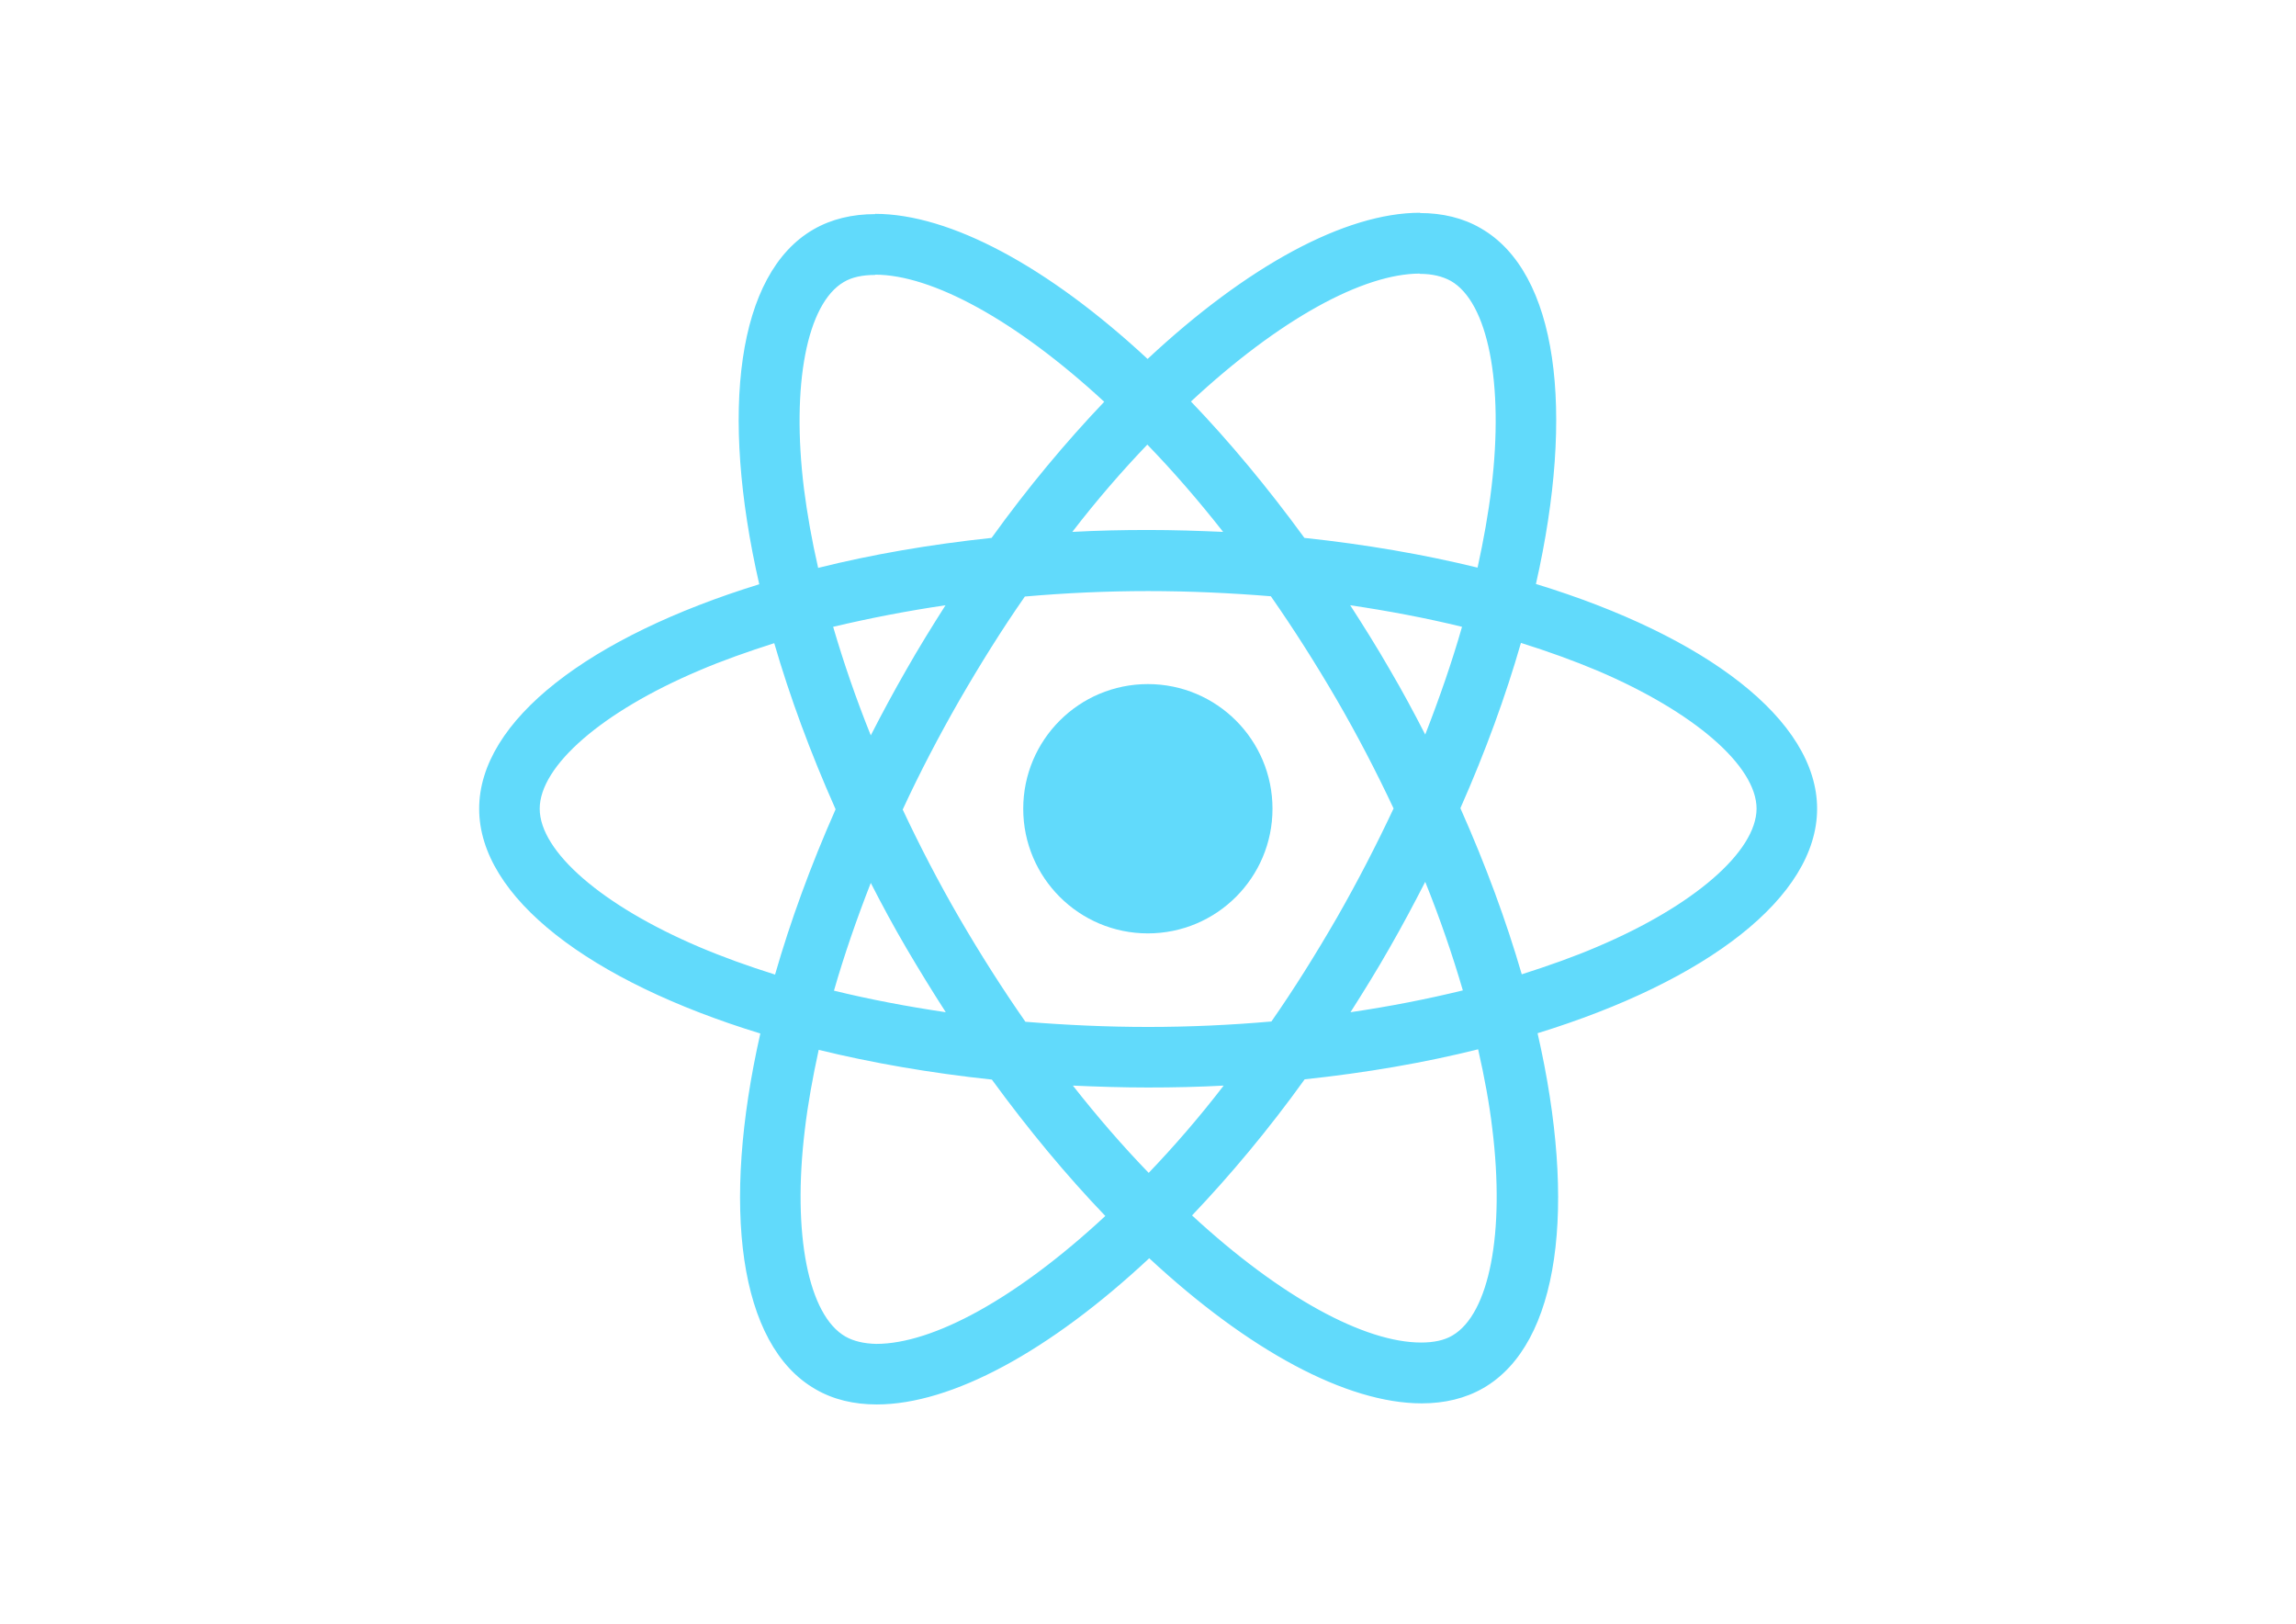
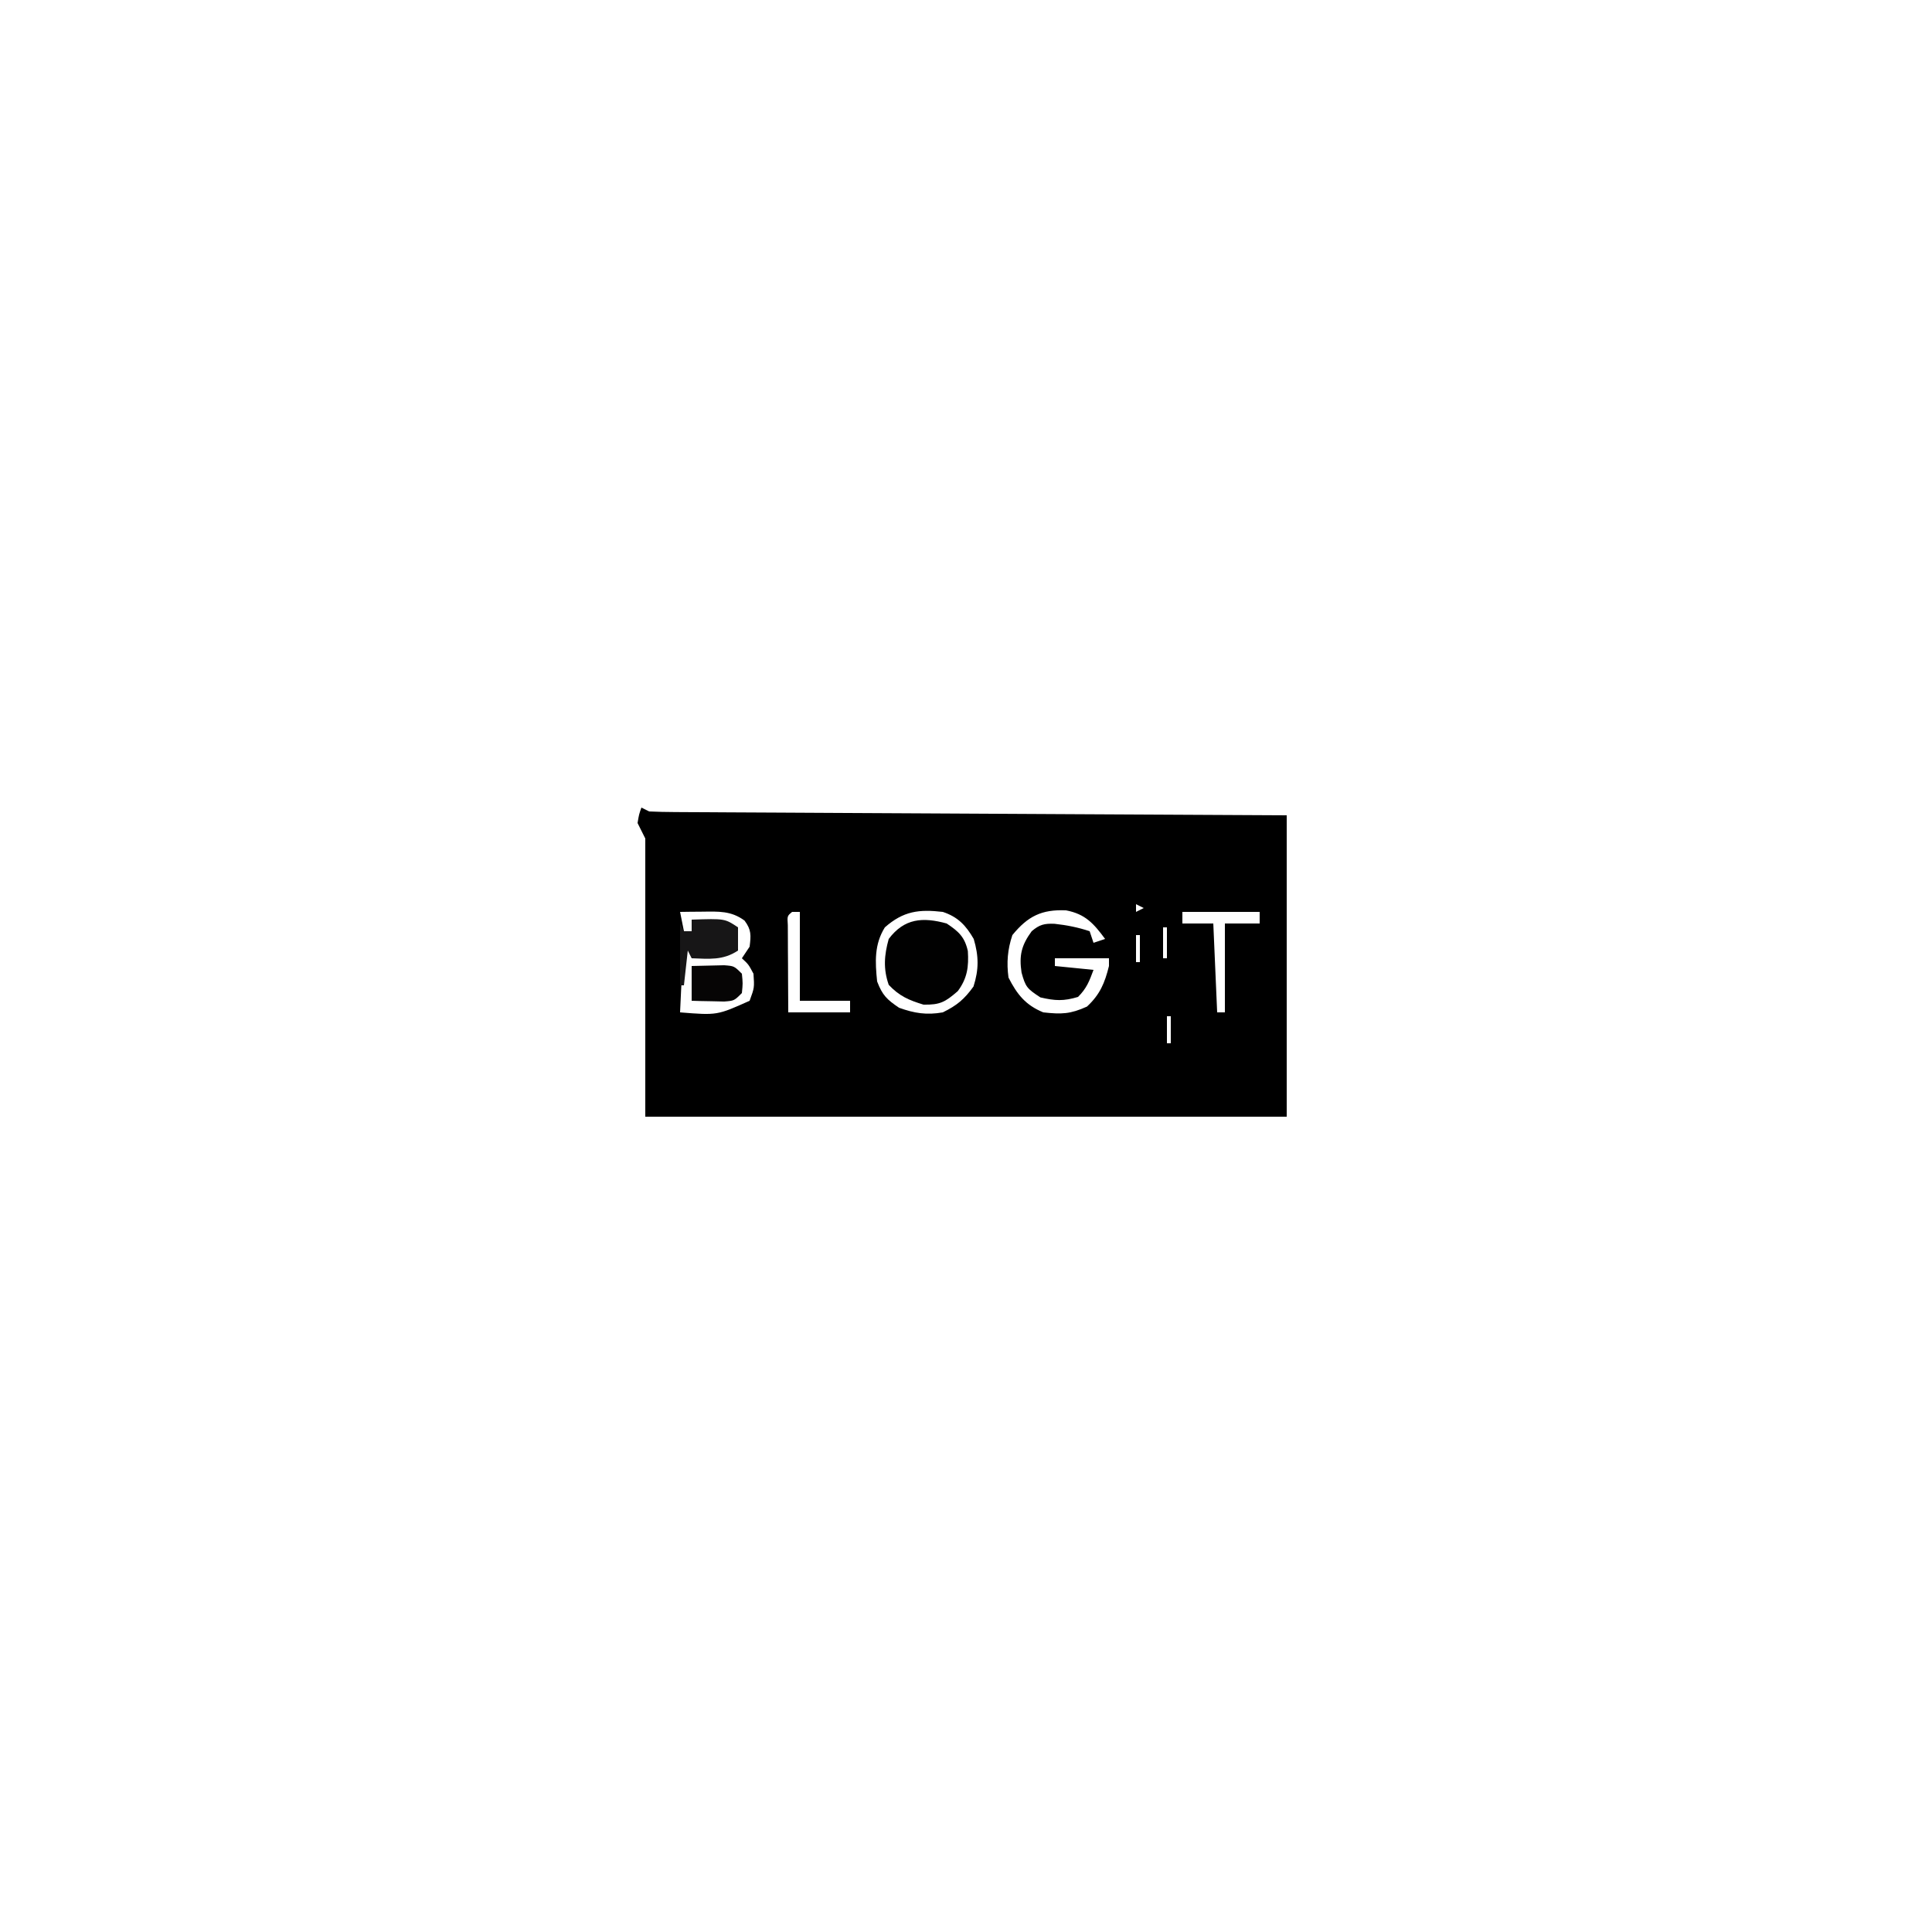
- <svg xmlns="http://www.w3.org/2000/svg" viewBox="0 0 841.9 595.3">
-   <g fill="#61DAFB">
-     <path d="M666.3 296.5c0-32.5-40.7-63.3-103.1-82.4 14.4-63.6 8-114.2-20.2-130.4-6.5-3.8-14.1-5.6-22.4-5.6v22.3c4.6 0 8.3.9 11.4 2.6 13.6 7.8 19.5 37.5 14.9 75.7-1.1 9.4-2.9 19.3-5.1 29.4-19.6-4.8-41-8.5-63.5-10.9-13.5-18.5-27.5-35.3-41.6-50 32.6-30.3 63.2-46.9 84-46.9V78c-27.5 0-63.5 19.6-99.9 53.6-36.4-33.8-72.4-53.2-99.9-53.2v22.3c20.7 0 51.4 16.5 84 46.6-14 14.7-28 31.4-41.3 49.9-22.6 2.4-44 6.1-63.6 11-2.3-10-4-19.7-5.2-29-4.7-38.2 1.1-67.9 14.6-75.8 3-1.8 6.9-2.6 11.5-2.6V78.5c-8.4 0-16 1.8-22.6 5.6-28.1 16.2-34.4 66.7-19.9 130.1-62.2 19.2-102.7 49.9-102.7 82.3 0 32.5 40.7 63.3 103.1 82.4-14.4 63.6-8 114.2 20.2 130.4 6.5 3.8 14.1 5.6 22.5 5.6 27.5 0 63.5-19.6 99.9-53.6 36.4 33.8 72.4 53.2 99.9 53.2 8.4 0 16-1.8 22.6-5.6 28.1-16.2 34.4-66.7 19.9-130.1 62-19.1 102.5-49.9 102.5-82.3zm-130.2-66.7c-3.7 12.9-8.3 26.2-13.5 39.5-4.1-8-8.4-16-13.1-24-4.6-8-9.5-15.8-14.4-23.4 14.2 2.1 27.9 4.7 41 7.9zm-45.8 106.5c-7.8 13.5-15.8 26.3-24.1 38.2-14.9 1.3-30 2-45.2 2-15.1 0-30.2-.7-45-1.9-8.3-11.9-16.4-24.6-24.2-38-7.6-13.1-14.5-26.4-20.8-39.8 6.2-13.4 13.2-26.8 20.7-39.9 7.8-13.5 15.8-26.3 24.1-38.2 14.9-1.3 30-2 45.2-2 15.1 0 30.2.7 45 1.9 8.3 11.9 16.4 24.6 24.2 38 7.6 13.1 14.5 26.4 20.8 39.8-6.3 13.4-13.2 26.8-20.7 39.9zm32.3-13c5.4 13.4 10 26.8 13.8 39.8-13.1 3.2-26.9 5.9-41.2 8 4.9-7.7 9.8-15.6 14.4-23.7 4.6-8 8.9-16.1 13-24.1zM421.2 430c-9.3-9.6-18.6-20.3-27.8-32 9 .4 18.2.7 27.5.7 9.4 0 18.7-.2 27.8-.7-9 11.7-18.3 22.4-27.5 32zm-74.4-58.9c-14.2-2.1-27.9-4.7-41-7.9 3.7-12.9 8.3-26.2 13.5-39.5 4.1 8 8.4 16 13.1 24 4.7 8 9.5 15.8 14.4 23.4zM420.7 163c9.3 9.6 18.6 20.3 27.8 32-9-.4-18.2-.7-27.5-.7-9.4 0-18.7.2-27.8.7 9-11.7 18.3-22.4 27.5-32zm-74 58.9c-4.9 7.7-9.8 15.6-14.4 23.7-4.6 8-8.9 16-13 24-5.4-13.4-10-26.8-13.8-39.8 13.1-3.1 26.9-5.8 41.2-7.9zm-90.5 125.2c-35.4-15.1-58.3-34.9-58.3-50.6 0-15.7 22.9-35.6 58.3-50.6 8.6-3.7 18-7 27.7-10.1 5.7 19.6 13.2 40 22.5 60.9-9.2 20.8-16.6 41.1-22.2 60.6-9.9-3.1-19.3-6.5-28-10.2zM310 490c-13.6-7.8-19.5-37.5-14.9-75.7 1.1-9.4 2.9-19.3 5.1-29.4 19.6 4.8 41 8.5 63.5 10.9 13.5 18.5 27.5 35.3 41.6 50-32.6 30.3-63.2 46.9-84 46.9-4.5-.1-8.3-1-11.3-2.7zm237.2-76.2c4.7 38.2-1.1 67.9-14.6 75.8-3 1.8-6.9 2.6-11.5 2.6-20.7 0-51.4-16.5-84-46.6 14-14.7 28-31.4 41.3-49.9 22.6-2.4 44-6.1 63.6-11 2.3 10.1 4.1 19.8 5.2 29.1zm38.5-66.7c-8.6 3.7-18 7-27.7 10.1-5.7-19.6-13.2-40-22.5-60.9 9.2-20.8 16.6-41.1 22.2-60.6 9.9 3.1 19.3 6.5 28.1 10.2 35.4 15.1 58.3 34.9 58.3 50.6-.1 15.7-23 35.6-58.4 50.6zM320.8 78.4z" />
-     <circle cx="420.9" cy="296.5" r="45.7" />
-     <path d="M520.5 78.1z" />
-   </g>
+ <svg xmlns="http://www.w3.org/2000/svg" version="1.1" width="500" height="500">
+   <path d="M0 0 C0.66 0.33 1.32 0.66 2 1 C4.166 1.106 6.336 1.147 8.505 1.158 C9.18 1.163 9.856 1.168 10.552 1.173 C12.826 1.189 15.099 1.197 17.374 1.205 C18.999 1.215 20.625 1.225 22.251 1.235 C26.674 1.262 31.098 1.283 35.521 1.303 C40.14 1.325 44.759 1.353 49.379 1.379 C58.13 1.429 66.881 1.474 75.632 1.517 C87.455 1.576 99.277 1.642 111.1 1.708 C129.733 1.812 148.367 1.905 167 2 C167 27.74 167 53.48 167 80 C112.22 80 57.44 80 1 80 C1 56.24 1 32.48 1 8 C0.34 6.68 -0.32 5.36 -1 4 C-0.625 1.75 -0.625 1.75 0 0 Z M128 25 C128 25.66 128 26.32 128 27 C128.66 26.67 129.32 26.34 130 26 C129.34 25.67 128.68 25.34 128 25 Z M10 27 C10.33 28.65 10.66 30.3 11 32 C11.66 32 12.32 32 13 32 C13 31.01 13 30.02 13 29 C16.63 29.66 20.26 30.32 24 31 C24 32.98 24 34.96 24 37 C20.37 37.66 16.74 38.32 13 39 C13 37.35 13 35.7 13 34 C10.52 37.721 10.556 40.865 10.375 45.188 C10.336 45.937 10.298 46.687 10.258 47.459 C10.164 49.306 10.081 51.153 10 53 C19.594 53.771 19.594 53.771 28 50 C29.248 46.595 29.248 46.595 29 43 C27.709 40.579 27.709 40.579 26 39 C26.66 38.01 27.32 37.02 28 36 C28.365 33.083 28.476 31.634 26.688 29.25 C23.223 26.684 19.961 26.893 15.812 26.938 C14.726 26.947 13.639 26.956 12.52 26.965 C11.688 26.976 10.857 26.988 10 27 Z M39 27 C37.727 28.049 37.727 28.049 37.886 30.408 C37.892 31.451 37.897 32.493 37.902 33.566 C37.906 34.691 37.909 35.816 37.912 36.975 C37.92 38.159 37.929 39.343 37.938 40.562 C37.942 41.75 37.947 42.938 37.951 44.162 C37.963 47.108 37.981 50.054 38 53 C43.28 53 48.56 53 54 53 C54 52.01 54 51.02 54 50 C49.71 50 45.42 50 41 50 C41 42.41 41 34.82 41 27 C40.34 27 39.68 27 39 27 Z M63 31 C60.236 35.439 60.481 39.93 61 45 C62.367 48.57 63.527 49.681 66.688 51.812 C70.661 53.237 73.832 53.74 78 53 C81.658 51.205 83.561 49.609 85.938 46.312 C87.35 41.91 87.314 38.433 86 34 C83.968 30.491 81.931 28.31 78 27 C71.855 26.286 67.821 26.767 63 31 Z M96 33 C94.757 36.729 94.472 40.127 95 44 C97.221 48.36 99.436 51.133 104 53 C108.711 53.523 111 53.453 115.312 51.5 C118.673 48.374 119.913 45.404 121 41 C121 40.34 121 39.68 121 39 C116.38 39 111.76 39 107 39 C107 39.66 107 40.32 107 41 C110.3 41.33 113.6 41.66 117 42 C115.926 44.915 115.222 46.778 113 49 C109.275 50.126 107.065 50.015 103.25 49.125 C99.799 46.869 99.399 46.436 98.375 42.688 C97.717 38.299 98.326 35.654 101 32 C103.032 30.269 104.282 29.971 106.93 30.078 C110.086 30.425 112.987 30.996 116 32 C116.33 32.99 116.66 33.98 117 35 C117.99 34.67 118.98 34.34 120 34 C117.042 29.986 114.868 27.551 109.887 26.594 C103.593 26.325 100.008 28.097 96 33 Z M140 27 C140 27.99 140 28.98 140 30 C142.64 30 145.28 30 148 30 C148.33 37.59 148.66 45.18 149 53 C149.66 53 150.32 53 151 53 C151 45.41 151 37.82 151 30 C153.97 30 156.94 30 160 30 C160 29.01 160 28.02 160 27 C153.4 27 146.8 27 140 27 Z M135 31 C135 33.64 135 36.28 135 39 C135.33 39 135.66 39 136 39 C136 36.36 136 33.72 136 31 C135.67 31 135.34 31 135 31 Z M128 33 C128 35.31 128 37.62 128 40 C128.33 40 128.66 40 129 40 C129 37.69 129 35.38 129 33 C128.67 33 128.34 33 128 33 Z M128 49 C129 52 129 52 129 52 Z M136 54 C136 56.31 136 58.62 136 61 C136.33 61 136.66 61 137 61 C137 58.69 137 56.38 137 54 C136.67 54 136.34 54 136 54 Z M129 57 C130 60 130 60 130 60 Z " fill="#000000" transform="translate(166,209)" />
+   <path d="M0 0 C3.071 2.047 4.654 3.458 5.477 7.121 C5.738 11.197 5.34 14.179 2.875 17.5 C-0.373 20.324 -1.722 21.086 -6 21 C-9.815 19.836 -12.257 18.789 -15 15.875 C-16.44 11.734 -16.171 8.204 -15 4 C-10.994 -1.341 -6.21 -1.716 0 0 Z " fill="#010101" transform="translate(245,239)" />
+   <path d="M0 0 C8.571 -0.286 8.571 -0.286 12 2 C12 3.98 12 5.96 12 8 C8.1 10.6 4.526 10.151 0 10 C-0.33 9.34 -0.66 8.68 -1 8 C-1.33 10.97 -1.66 13.94 -2 17 C-2.33 17 -2.66 17 -3 17 C-3 11.72 -3 6.44 -3 1 C-2.67 1.66 -2.34 2.32 -2 3 C-1.34 3 -0.68 3 0 3 C0 2.01 0 1.02 0 0 Z " fill="#171617" transform="translate(179,238)" />
+   <path d="M0 0 C1.791 -0.054 3.583 -0.093 5.375 -0.125 C6.373 -0.148 7.37 -0.171 8.398 -0.195 C11 0 11 0 13 2 C13.25 4.5 13.25 4.5 13 7 C11 9 11 9 8.398 9.195 C7.401 9.172 6.403 9.149 5.375 9.125 C3.871 9.098 3.871 9.098 2.336 9.07 C1.565 9.047 0.794 9.024 0 9 C0 6.03 0 3.06 0 0 Z " fill="#060505" transform="translate(179,250)" />
</svg>
